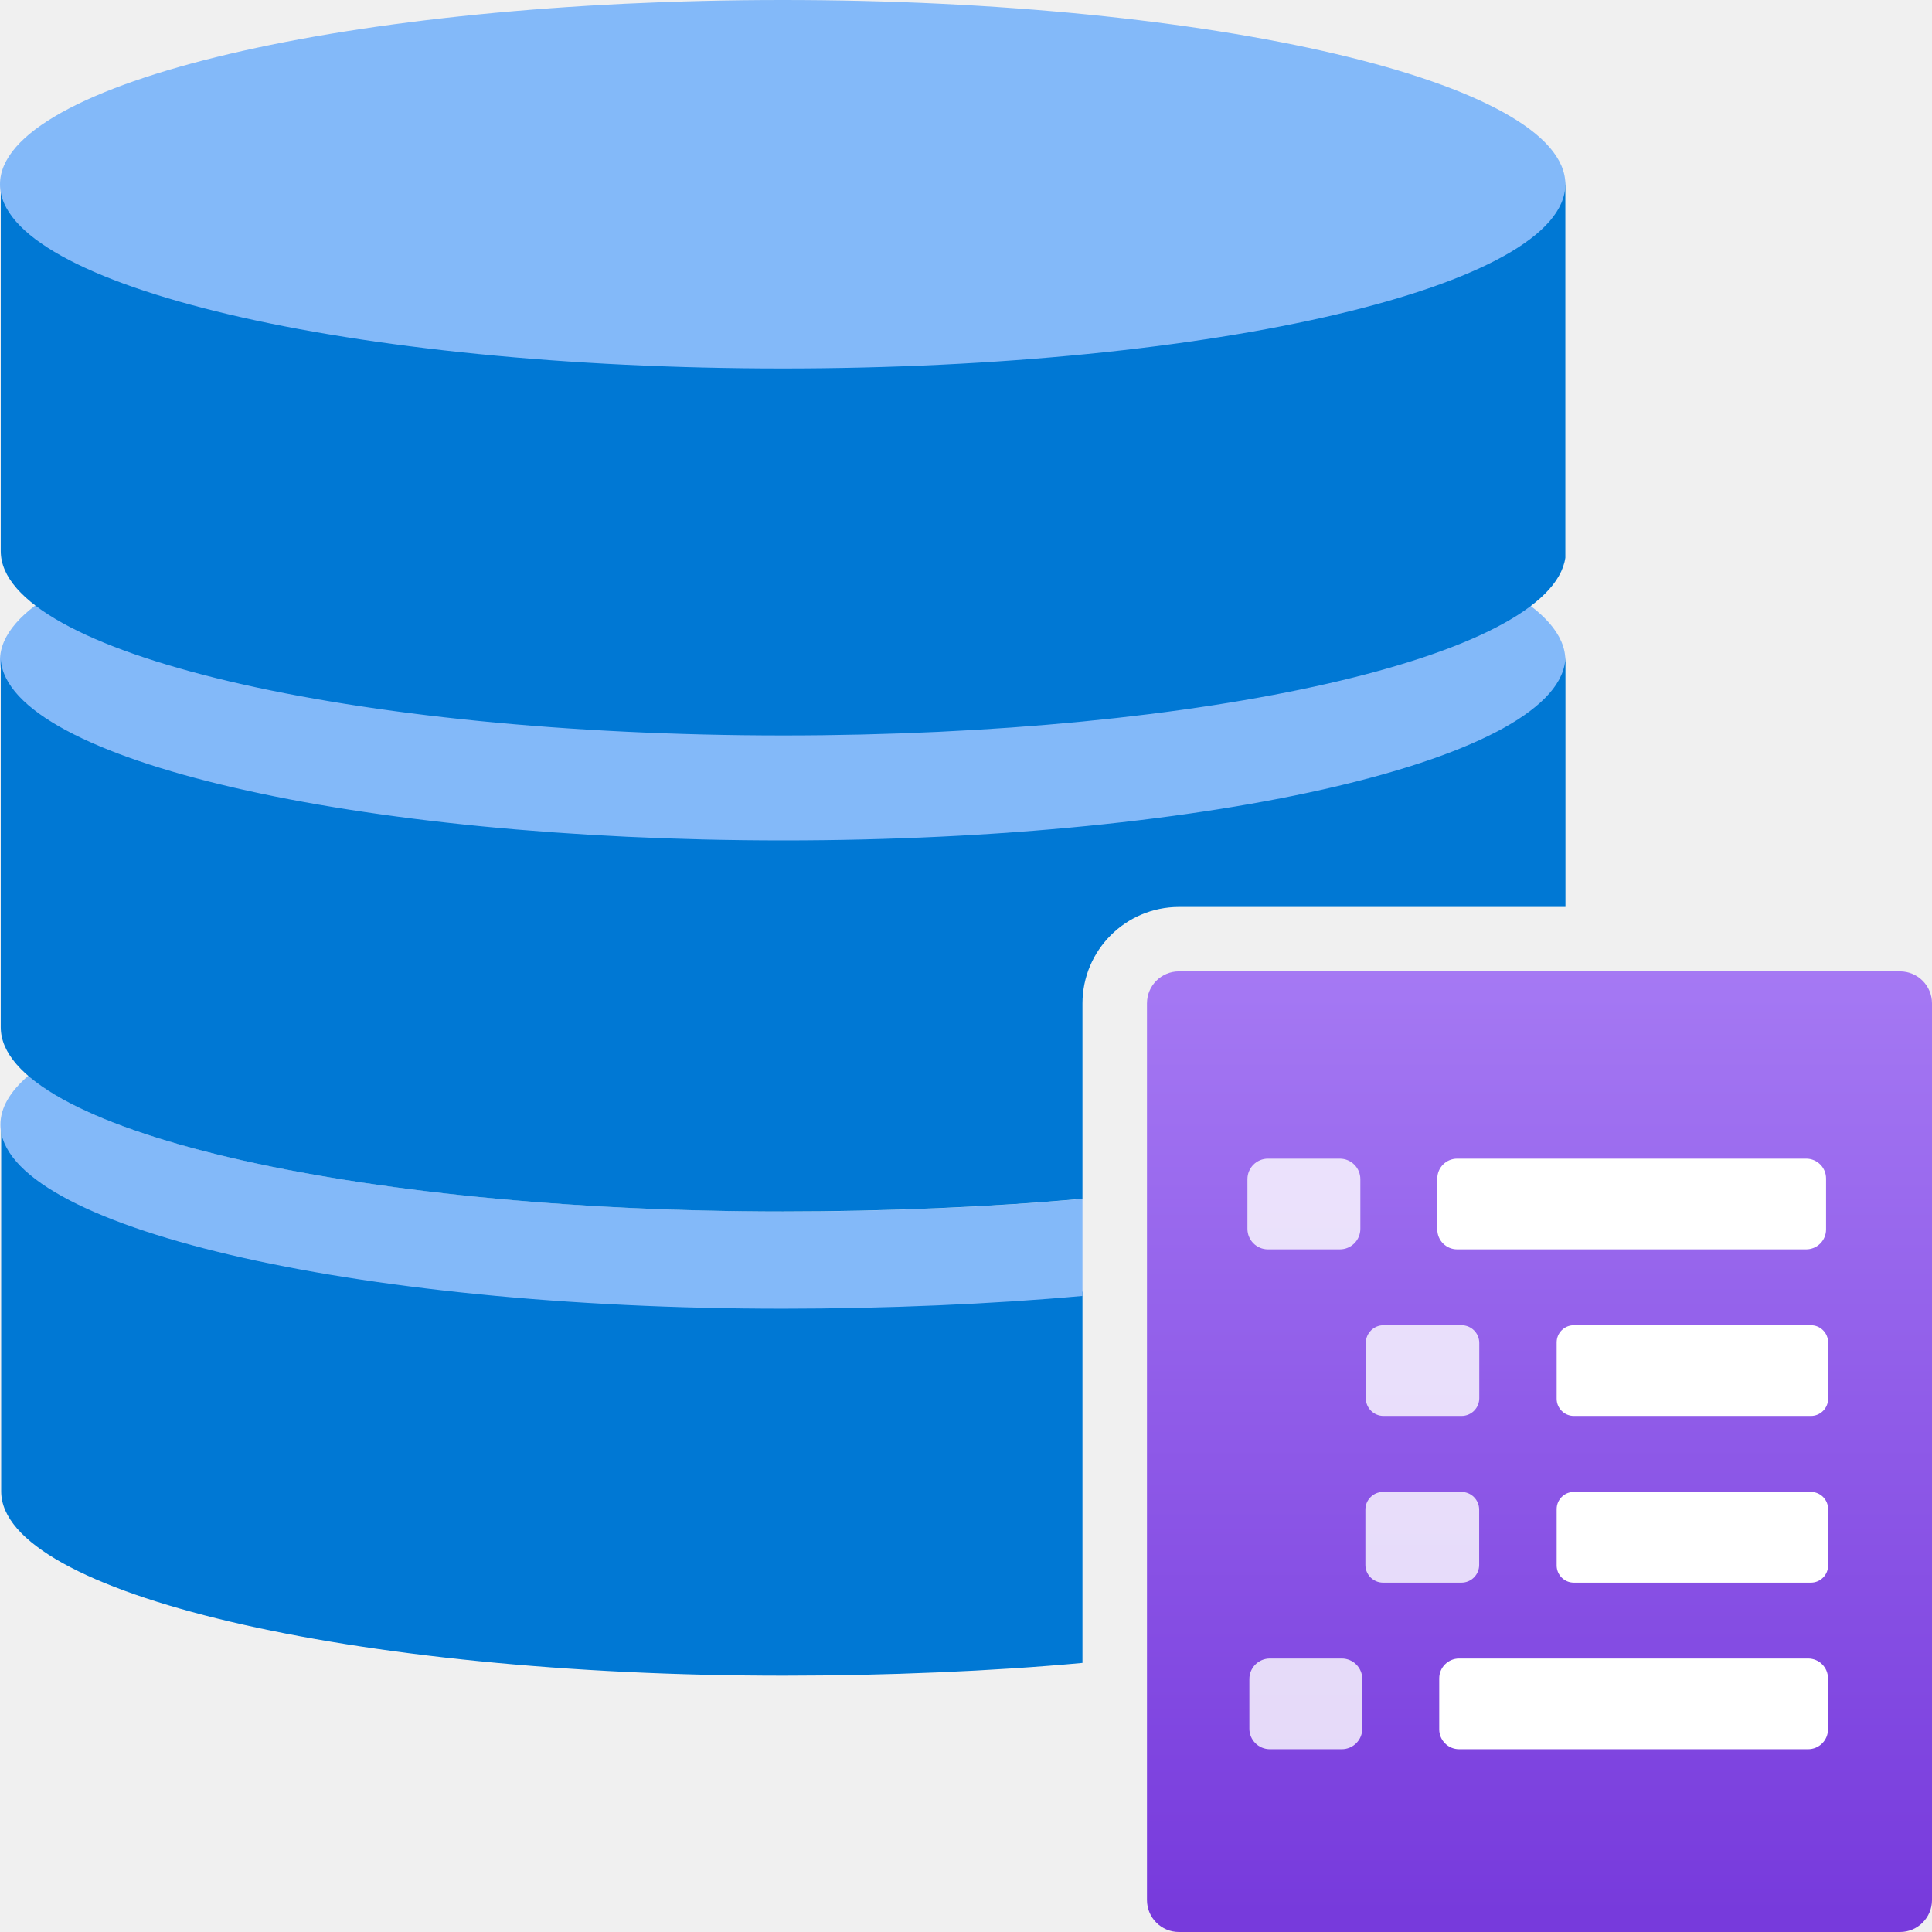
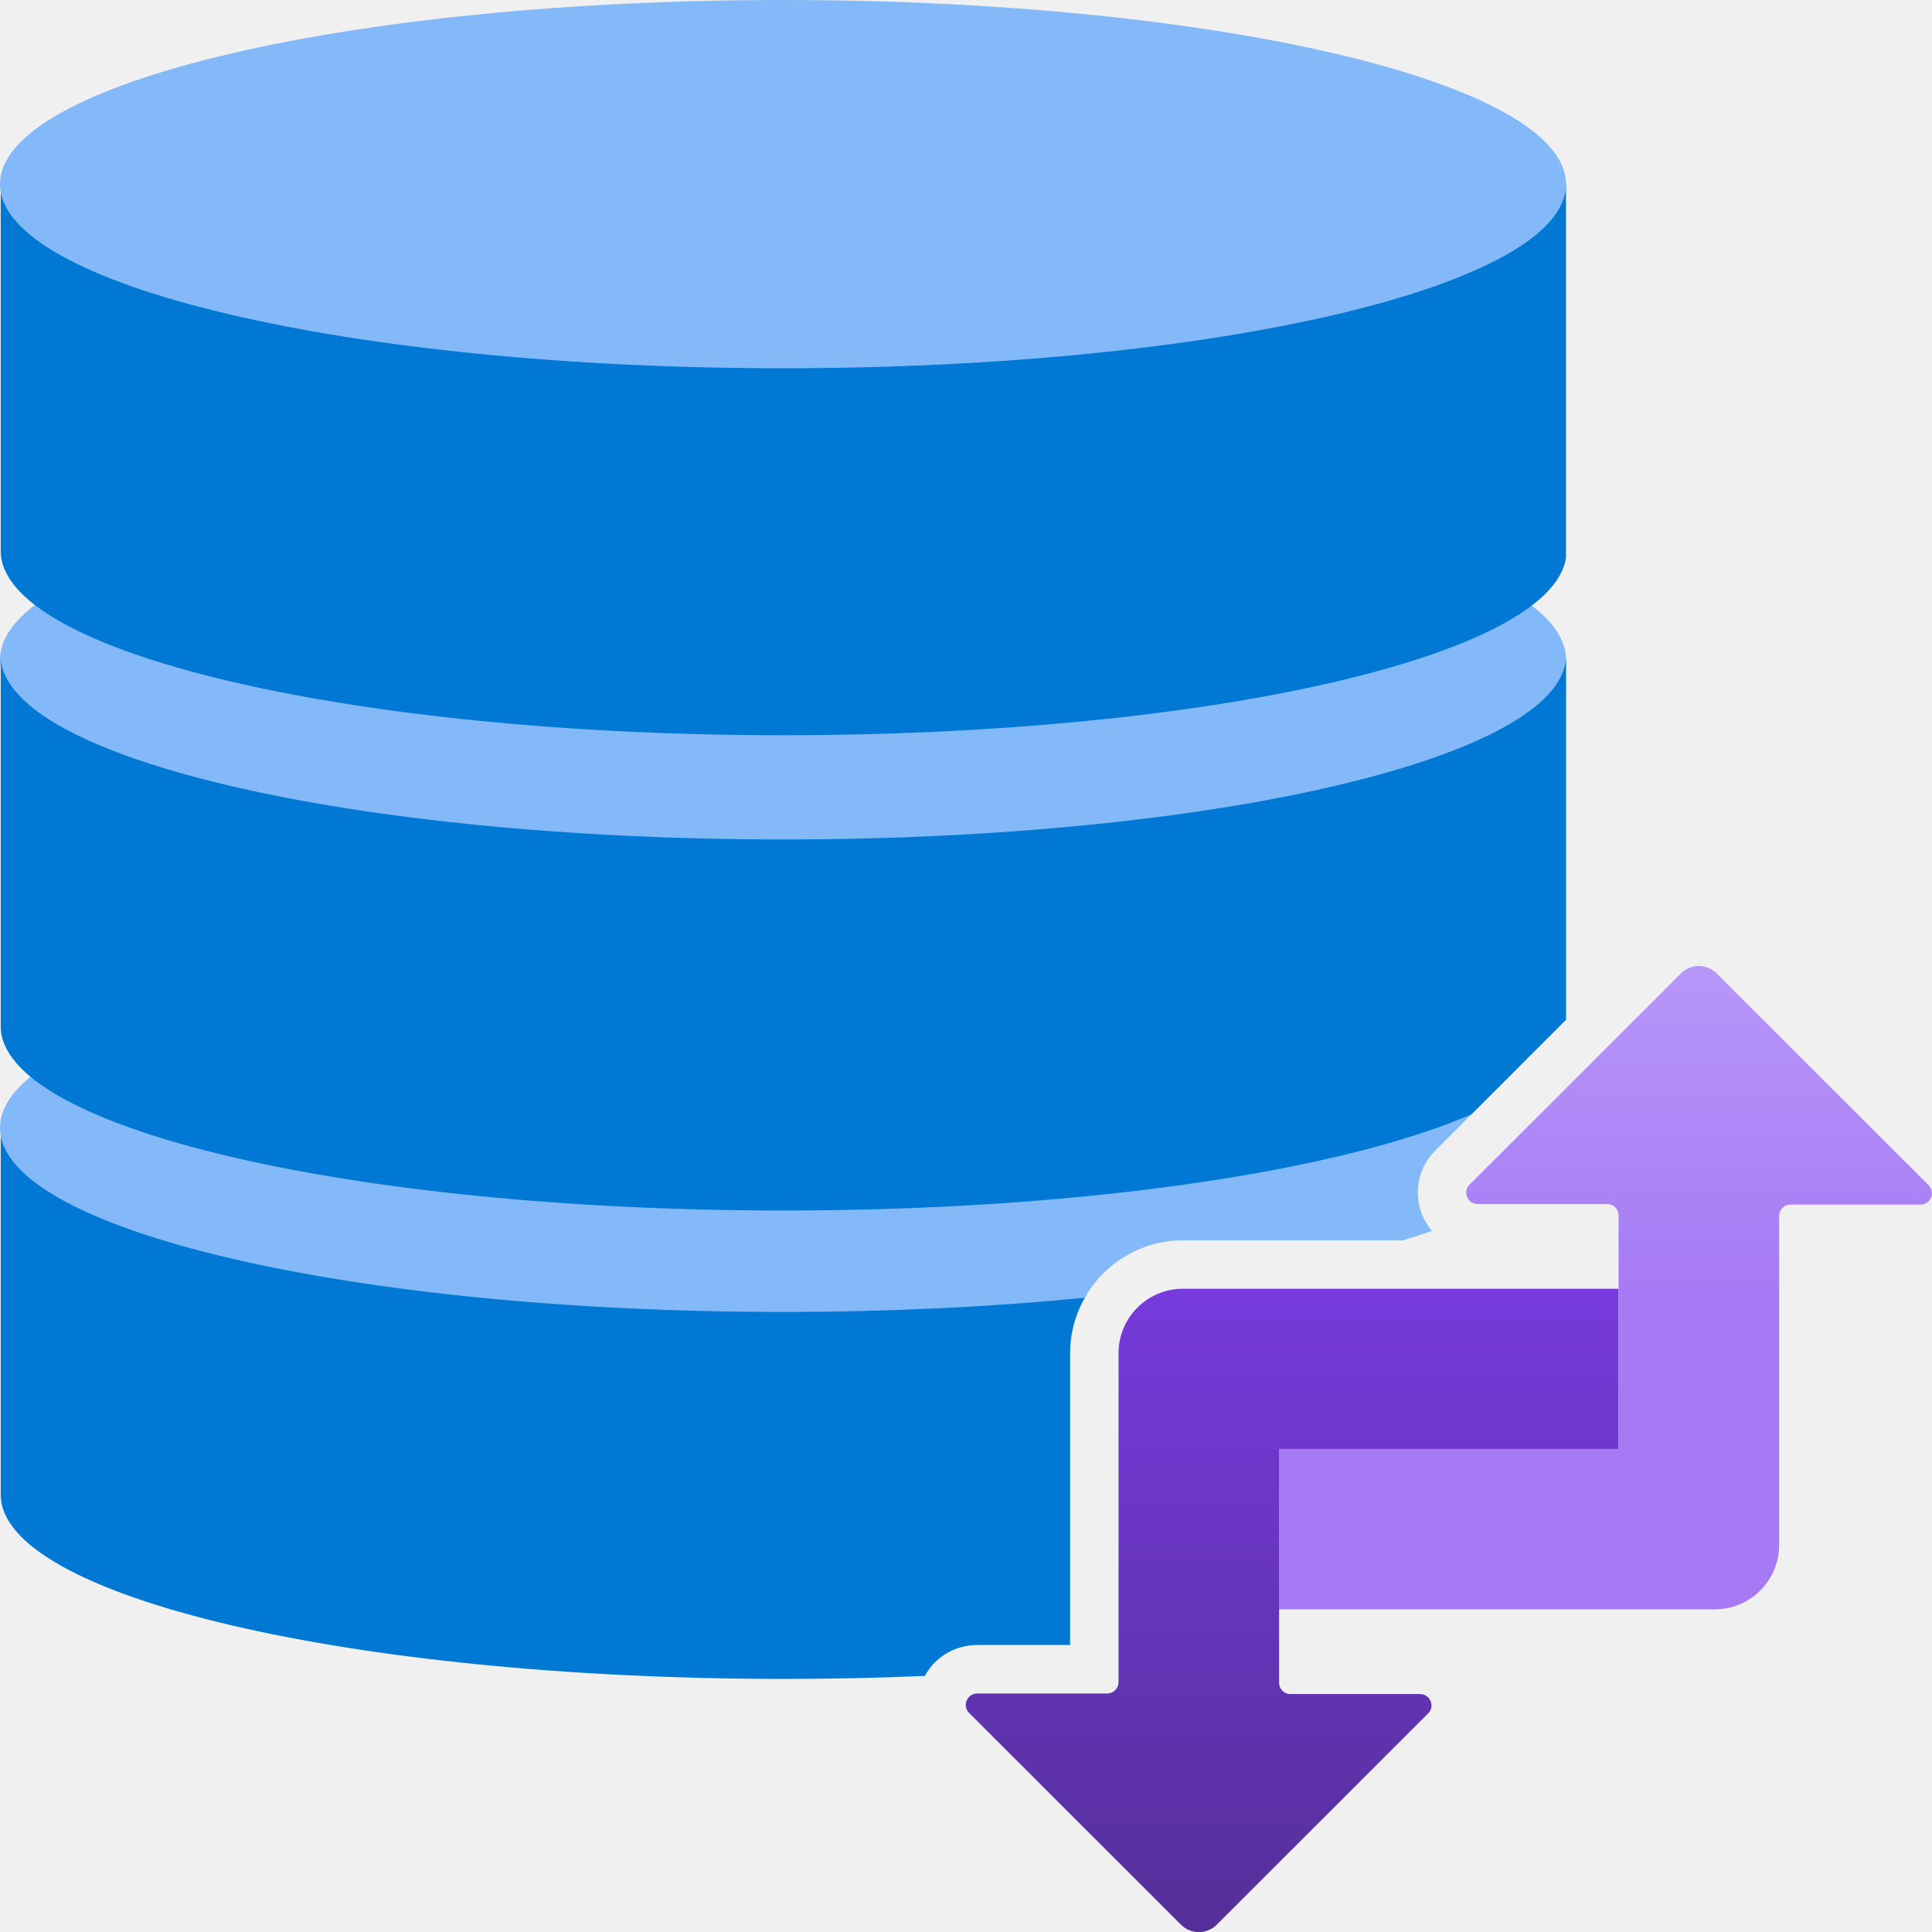
<svg xmlns="http://www.w3.org/2000/svg" viewBox="0 0 18 18" class="msportalfx-svg-placeholder">
  <defs>
-     <linearGradient id="pWrIQmrEs__a" x1="326.343" x2="326.343" y1="486.648" y2="477.699" gradientTransform="matrix(1 0 0 -1 -312 495.516)" gradientUnits="userSpaceOnUse">
-       <stop offset="0" stop-color="#a67af4" />
-       <stop offset="1" stop-color="#773adc" />
+     <linearGradient id="pWrIQmrEs__a" x1="12.038" x2="12.038" y1="18" y2="12.007" gradientUnits="userSpaceOnUse">
+       <stop offset="0" stop-color="#552f99" />
+       <stop offset=".999" stop-color="#773adc" />
+     </linearGradient>
+     <linearGradient id="pWrIQmrEs__b" x1="14.958" x2="14.958" y1="14.993" y2="9" gradientUnits="userSpaceOnUse">
+       <stop offset=".489" stop-color="#a67af4" />
+       <stop offset=".999" stop-color="#b796f9" />
    </linearGradient>
  </defs>
-   <path fill="#0078d4" d="M10.085 12.034c-.828.077-1.845.119-2.789.119-3.986.001-7.215-.746-7.285-1.684v3.426c0 .948 3.264 1.717 7.292 1.717.941 0 1.956-.042 2.782-.119z" />
-   <path fill="#83b9f9" d="M7.3 11.287c-3.364 0-6.194-.536-7.036-1.265-.168.145-.26.297-.26.455 0 .947 3.265 1.716 7.292 1.716.944 0 1.961-.043 2.789-.119v-.905c-.827.077-1.843.119-2.786.119ZM0 6.152c0 .947 3.265 1.716 7.292 1.716s7.292-.768 7.292-1.716-3.265-1.717-7.292-1.717S0 5.204 0 6.152" />
-   <path fill="#0078d4" d="M10.085 9.349a.9.9 0 0 1 .899-.899h3.601V6.113c-.002.948-3.266 1.717-7.292 1.717C3.306 7.829.077 7.082.007 6.145v3.426c0 .948 3.264 1.716 7.292 1.716.942 0 1.959-.042 2.786-.119z" />
-   <path fill="#0078d4" d="M7.292 3.393c-3.986 0-7.215-.746-7.285-1.684v3.426c0 .948 3.264 1.717 7.292 1.717 3.943 0 7.152-.736 7.285-1.656V1.677c-.002.948-3.266 1.717-7.292 1.717Z" />
-   <path fill="#83b9f9" d="M0 1.717c0 .947 3.265 1.716 7.292 1.716s7.292-.768 7.292-1.716S11.319 0 7.292 0 0 .768 0 1.717" />
-   <rect width="7.314" height="8.95" x="10.686" y="9.05" fill="url(#pWrIQmrEs__a)" rx=".298" ry=".298" />
-   <rect width="1.052" height=".845" x="11.622" y="10.795" fill="#fff" opacity=".8" rx=".191" ry=".191" />
-   <rect width="3.622" height=".845" x="13.391" y="10.795" fill="#fff" rx=".185" ry=".185" />
-   <rect width="1.057" height=".845" x="12.725" y="12.347" fill="#fff" opacity=".8" rx=".165" ry=".165" />
-   <rect width="2.529" height=".845" x="14.503" y="12.347" fill="#fff" rx=".16" ry=".16" />
-   <rect width="1.06" height=".845" x="12.721" y="13.9" fill="#fff" opacity=".8" rx=".165" ry=".165" />
-   <rect width="2.529" height=".845" x="14.503" y="13.9" fill="#fff" rx=".16" ry=".16" />
-   <rect width="1.052" height=".845" x="11.64" y="15.452" fill="#fff" opacity=".8" rx=".191" ry=".191" />
-   <rect width="3.622" height=".845" x="13.409" y="15.452" fill="#fff" rx=".185" ry=".185" />
+   <path fill="#0078d4" d="M8.707 15.491a.56.56 0 0 1 .395-.165h.868v-2.719c0-.205.06-.395.161-.557-.872.087-1.83.135-2.836.135-3.987 0-7.218-.746-7.288-1.684v3.425c0 .948 3.265 1.716 7.295 1.716q.674 0 1.315-.028a.6.6 0 0 1 .089-.123Z" />
+   <path fill="#83b9f9" d="M11.022 11.556h2.048q.142-.043.272-.088a.55.55 0 0 1 .006-.723l.01-.011.01-.01.795-.795c-1.011-.662-3.704-1.137-6.868-1.137C3.266 8.792 0 9.56 0 10.508s3.266 1.715 7.295 1.715c.996 0 1.946-.047 2.811-.132.181-.319.523-.535.915-.535ZM0 6.145C0 7.092 3.266 7.86 7.295 7.86s7.295-.768 7.295-1.715-3.266-1.716-7.295-1.716S0 5.196 0 6.145" />
+   <path fill="#0078d4" d="M14.591 9.502V6.105c-.002.948-3.267 1.716-7.295 1.716-3.988 0-7.219-.747-7.289-1.684v3.425c0 .948 3.265 1.716 7.295 1.716 2.767 0 5.171-.362 6.407-.896l.881-.881Z" />
+   <path fill="#0078d4" d="M7.295 3.393c-3.987 0-7.218-.747-7.288-1.684v3.425c0 .948 3.265 1.716 7.295 1.716 3.944 0 7.155-.736 7.288-1.655V1.677c-.002.948-3.267 1.716-7.295 1.716" />
+   <path fill="#83b9f9" d="M0 1.716c0 .947 3.266 1.715 7.295 1.715s7.295-.768 7.295-1.715S11.324 0 7.295 0 0 .768 0 1.716" />
+   <path fill="url(#pWrIQmrEs__a)" d="M15.08 13.502v-1.495h-4.058a.6.6 0 0 0-.601.601v3.065a.106.106 0 0 1-.105.105H9.105a.106.106 0 0 0-.077.18l1.975 1.974a.235.235 0 0 0 .333 0l1.975-1.974a.1.1 0 0 0 .026-.065.107.107 0 0 0-.101-.11h-1.214a.105.105 0 0 1-.105-.105v-2.176z" />
+   <path fill="url(#pWrIQmrEs__b)" d="m17.969 11.043-1.975-1.974a.235.235 0 0 0-.333 0l-1.975 1.974a.1.1 0 0 0-.026.065.107.107 0 0 0 .101.11h1.214c.058 0 .105.047.105.105v2.176h-3.164v1.495h4.059a.6.6 0 0 0 .601-.601v-3.065c0-.058.048-.105.105-.105h1.211a.106.106 0 0 0 .077-.18" />
  <style>.msportalfx-svg-c01{fill:#fff}.msportalfx-svg-c02{fill:#e5e5e5}.msportalfx-svg-c03{fill:#a0a1a2}.msportalfx-svg-c04{fill:#7a7a7a}.msportalfx-svg-c05{fill:#3e3e3e}.msportalfx-svg-c06{fill:#1e1e1e}.msportalfx-svg-c07{fill:#0f0f0f}.msportalfx-svg-c08{fill:#ba141a}.msportalfx-svg-c09{fill:#dd5900}.msportalfx-svg-c10{fill:#ff8c00}.msportalfx-svg-c11{fill:#fcd116}.msportalfx-svg-c12{fill:#fee087}.msportalfx-svg-c13{fill:#b8d432}.msportalfx-svg-c14,.msportalfx-svg-c32{fill:#57a300}.msportalfx-svg-c15{fill:#59b4d9}.msportalfx-svg-c16{fill:#3999c6}.msportalfx-svg-c17{fill:#804998}.msportalfx-svg-c18{fill:#ec008c}.msportalfx-svg-c19{fill:#0072c6}.msportalfx-svg-c20{fill:#68217a}.msportalfx-svg-c21{fill:#00188f}.msportalfx-svg-c22{fill:#e81123}.fxs-mode-light .msportalfx-svg-c22{fill:#a4262c}.msportalfx-svg-c23{fill:#cae3f3}.msportalfx-svg-c24{fill:#59aed3}.msportalfx-svg-c25{fill:#4c3b12}.msportalfx-svg-c26{fill:#be9555}.msportalfx-svg-c27{fill:#4f4d52}.msportalfx-svg-c28{fill:#ef6f59}.msportalfx-svg-c29{fill:#f7cb64}.msportalfx-svg-c30{fill:#fdd8db}.msportalfx-svg-c31{fill:#f6ffec}.msportalfx-svg-c33{fill:#8a2da5}.msportalfx-svg-c34{fill:#e00b1c}.msportalfx-svg-c35{fill:#015cda}.msportalfx-svg-c36{fill:#5db300}.msportalfx-svg-c97{fill:#ffb900}.msportalfx-svg-c98{fill:#00a4ef}.msportalfx-svg-c99{fill:#f25022}.msportalfx-inverted-theme .msportalfx-svg-c05,.fxs-theme-dark .msportalfx-svg-c05{fill:#777}.msportalfx-inverted-theme .msportalfx-svg-c07,.fxs-theme-dark .msportalfx-svg-c07{fill:#f2f2f2}.msportalfx-svg-palette-white{fill:#fff}.msportalfx-svg-palette-blue{fill:#015cda}.msportalfx-svg-palette-black{fill:#1e1e1e}.msportalfx-svg-palette-green{fill:#57a300}.msportalfx-svg-palette-gray{fill:#a0a1a2}.msportalfx-svg-palette-inherit{fill:inherit}.msportalfx-svg-badge{position:absolute;left:0;bottom:0;min-height:10px;min-width:10px}.fxc-menu-icon&gt;.msportalfx-svg-badge{left:-2px;bottom:-2px;min-height:8px;min-width:8px}.msportalfx-svg-disabled{filter:grayscale(100%)}.msportalfx-svg-loading-square{animation:ProgressFlagAnimation 1.45s infinite ease-in-out;transform-origin:50%}.msportalfx-svg-loading-square:nth-child(1){animation-delay:0s}.msportalfx-svg-loading-square:nth-child(2){animation-delay:.2s}.msportalfx-svg-loading-square:nth-child(3){animation-delay:.4s}@keyframes ProgressFlagAnimation{0%{transform:scale(1);opacity:.3}36.1%{transform:scale(1.06);opacity:1}50%{transform:scale(1.06);opacity:1}86.1%{transform:scale(1);opacity:.3}}.msportalfx-svg-flip-horizontal&gt;svg,svg.msportalfx-svg-flip-horizontal{transform:scaleX(-1)}.msportalfx-svg-fabric-rotate360{animation:ImageRotation 1.3s cubic-bezier(.53,.21,.29,.67) infinite}@keyframes ImageRotation{0%{transform:rotate(-45deg)}100%{transform:rotate(315deg)}}.fxs-svg-number .msportalfx-font-bold{font-size:10px;fill:#0065ad}.fxs-svg-number .fxs-svg-circle{stroke-width:0%;fill:#0078d4}.fxs-svg-number .fxs-svg-text{fill:#fff;font-size:10px}.fxs-svg-number.msportalfx-svg-disabled{filter:grayscale(0%)}.fxs-svg-number.msportalfx-svg-disabled .fxs-svg-circle{fill:#fff;stroke-width:1px;stroke:#949494}.fxs-svg-number.msportalfx-svg-disabled .fxs-svg-text{fill:#949494}.fxs-theme-dark .fxs-svg-number .fxs-svg-text{fill:#0f0f0f}.fxs-theme-dark .fxs-svg-number .fxs-svg-circle{stroke-width:0%;fill:#0078d4}.fxs-theme-dark .fxs-svg-number.msportalfx-svg-disabled .fxs-svg-circle{fill:#0f0f0f;stroke-width:1px;stroke:#949494}.fxs-theme-dark .fxs-svg-number.msportalfx-svg-disabled .fxs-svg-text{fill:#949494}</style>
</svg>
